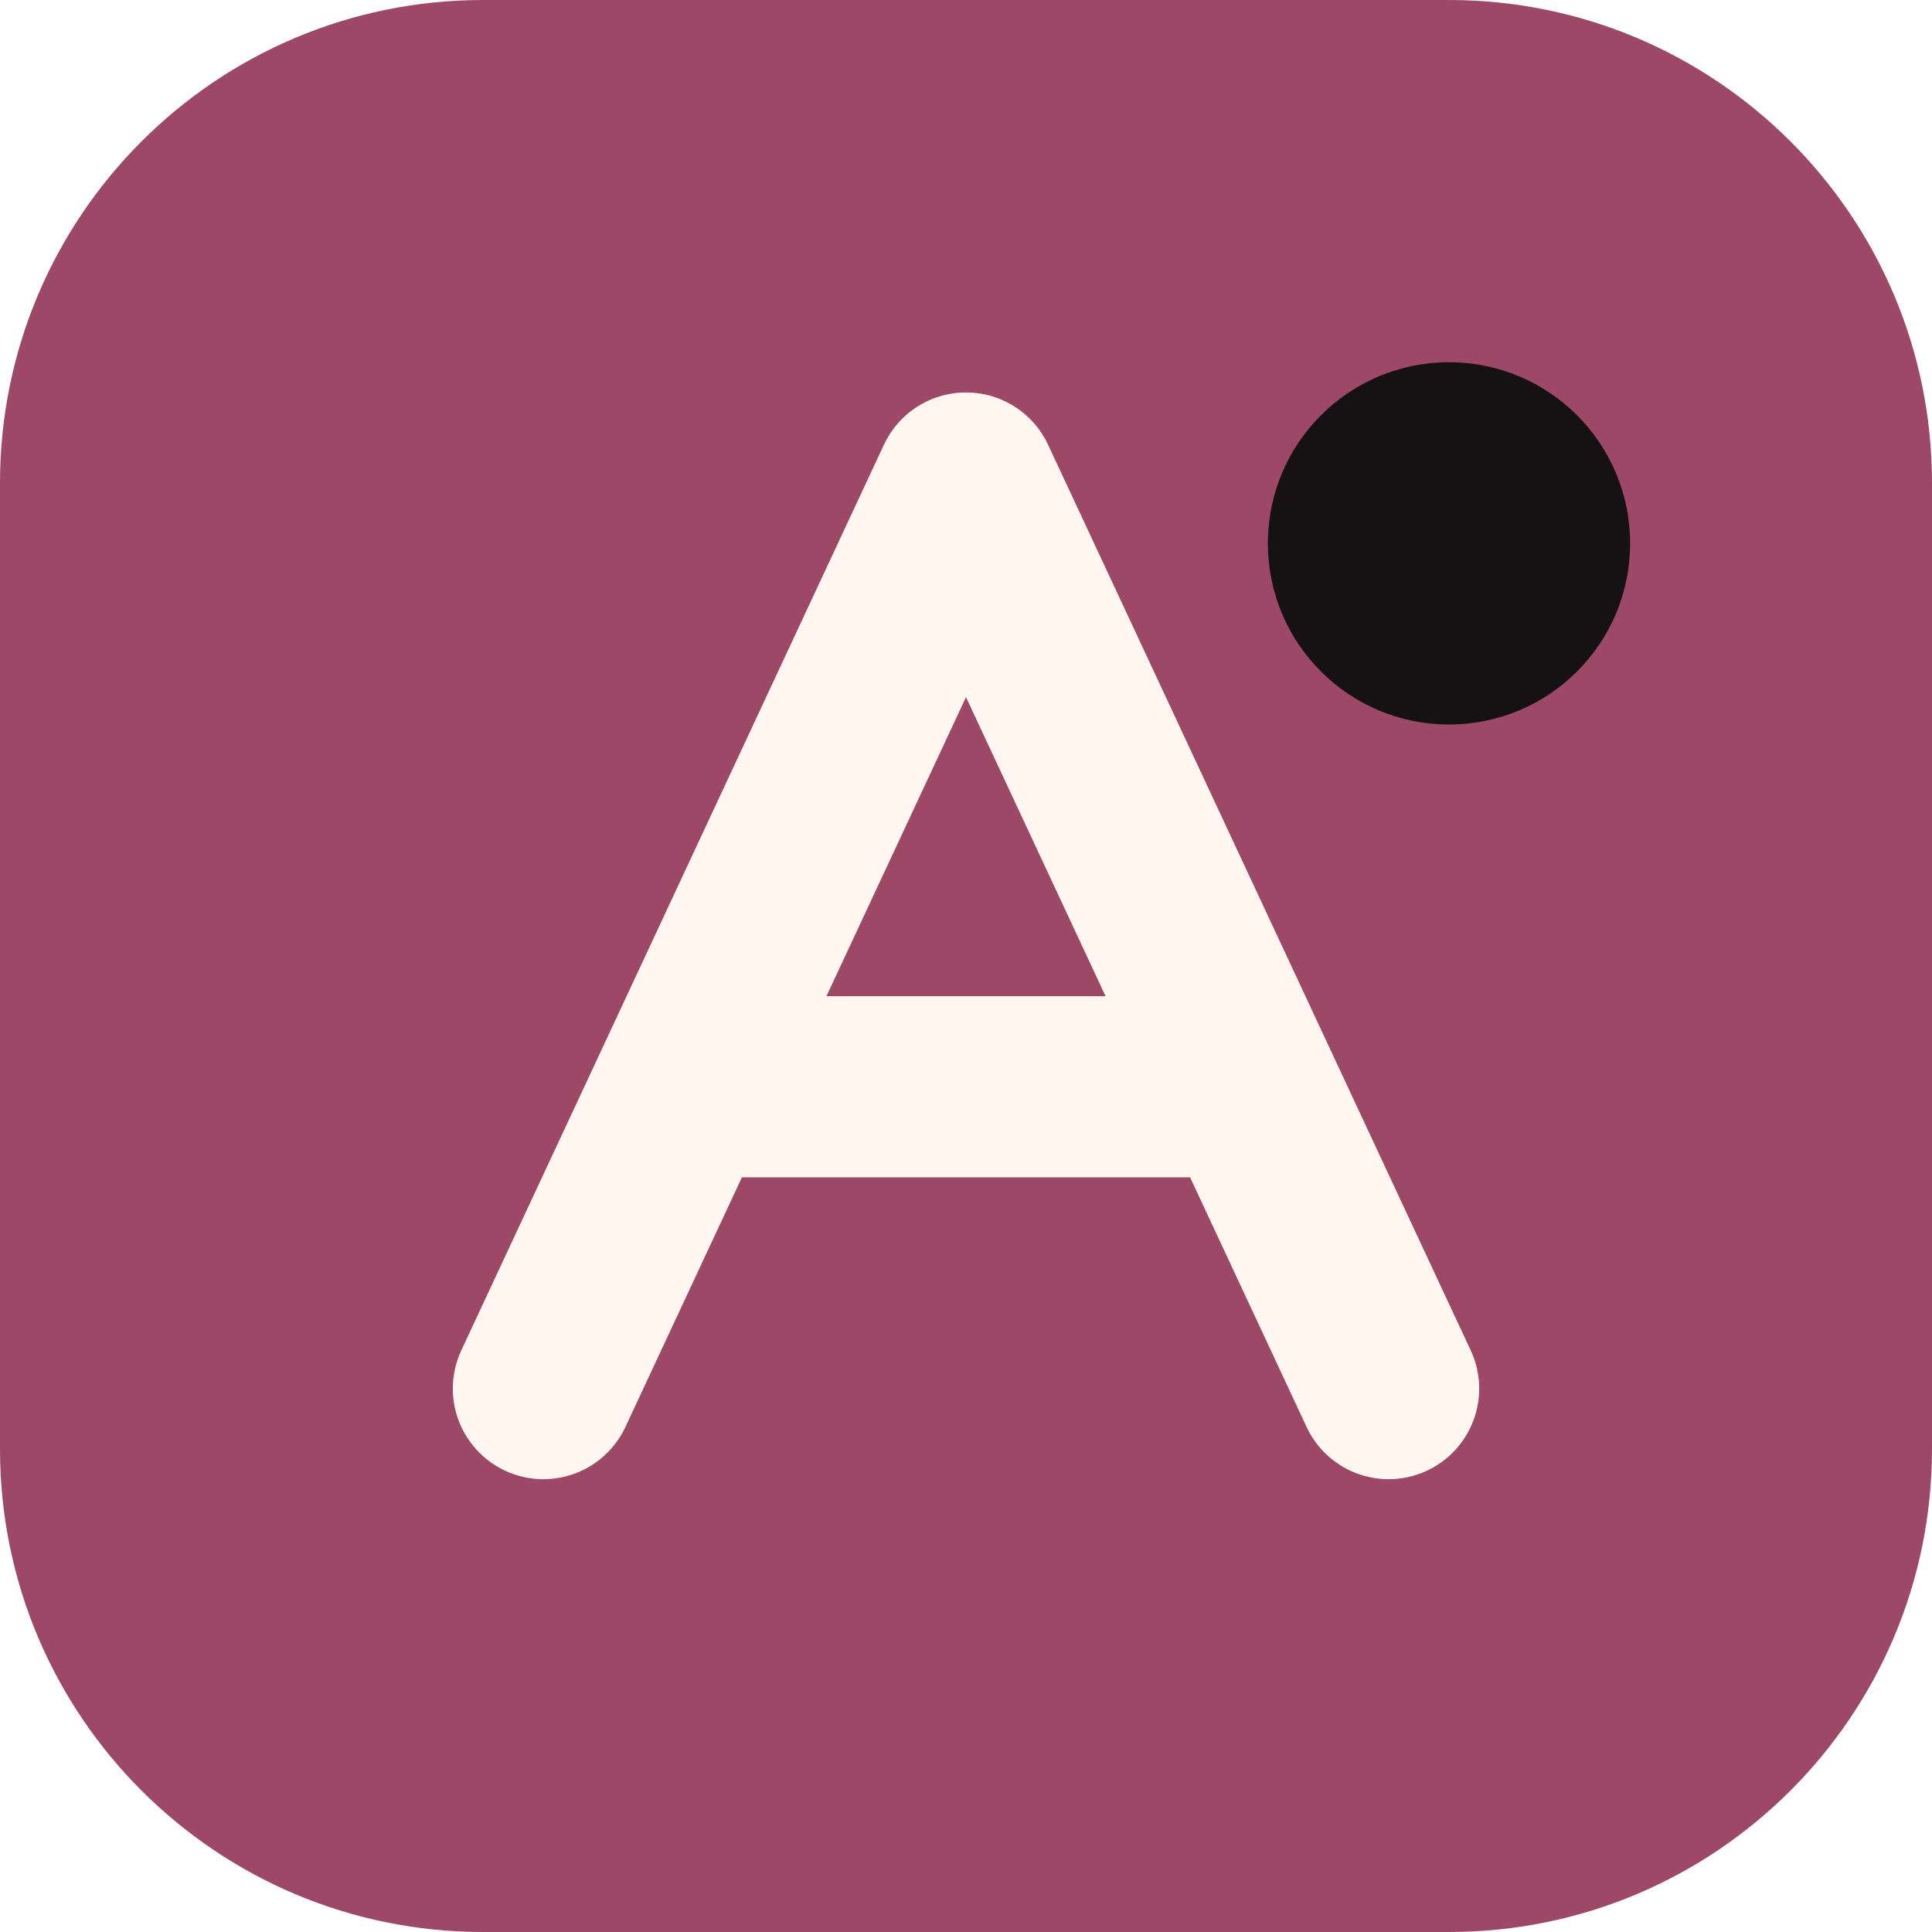
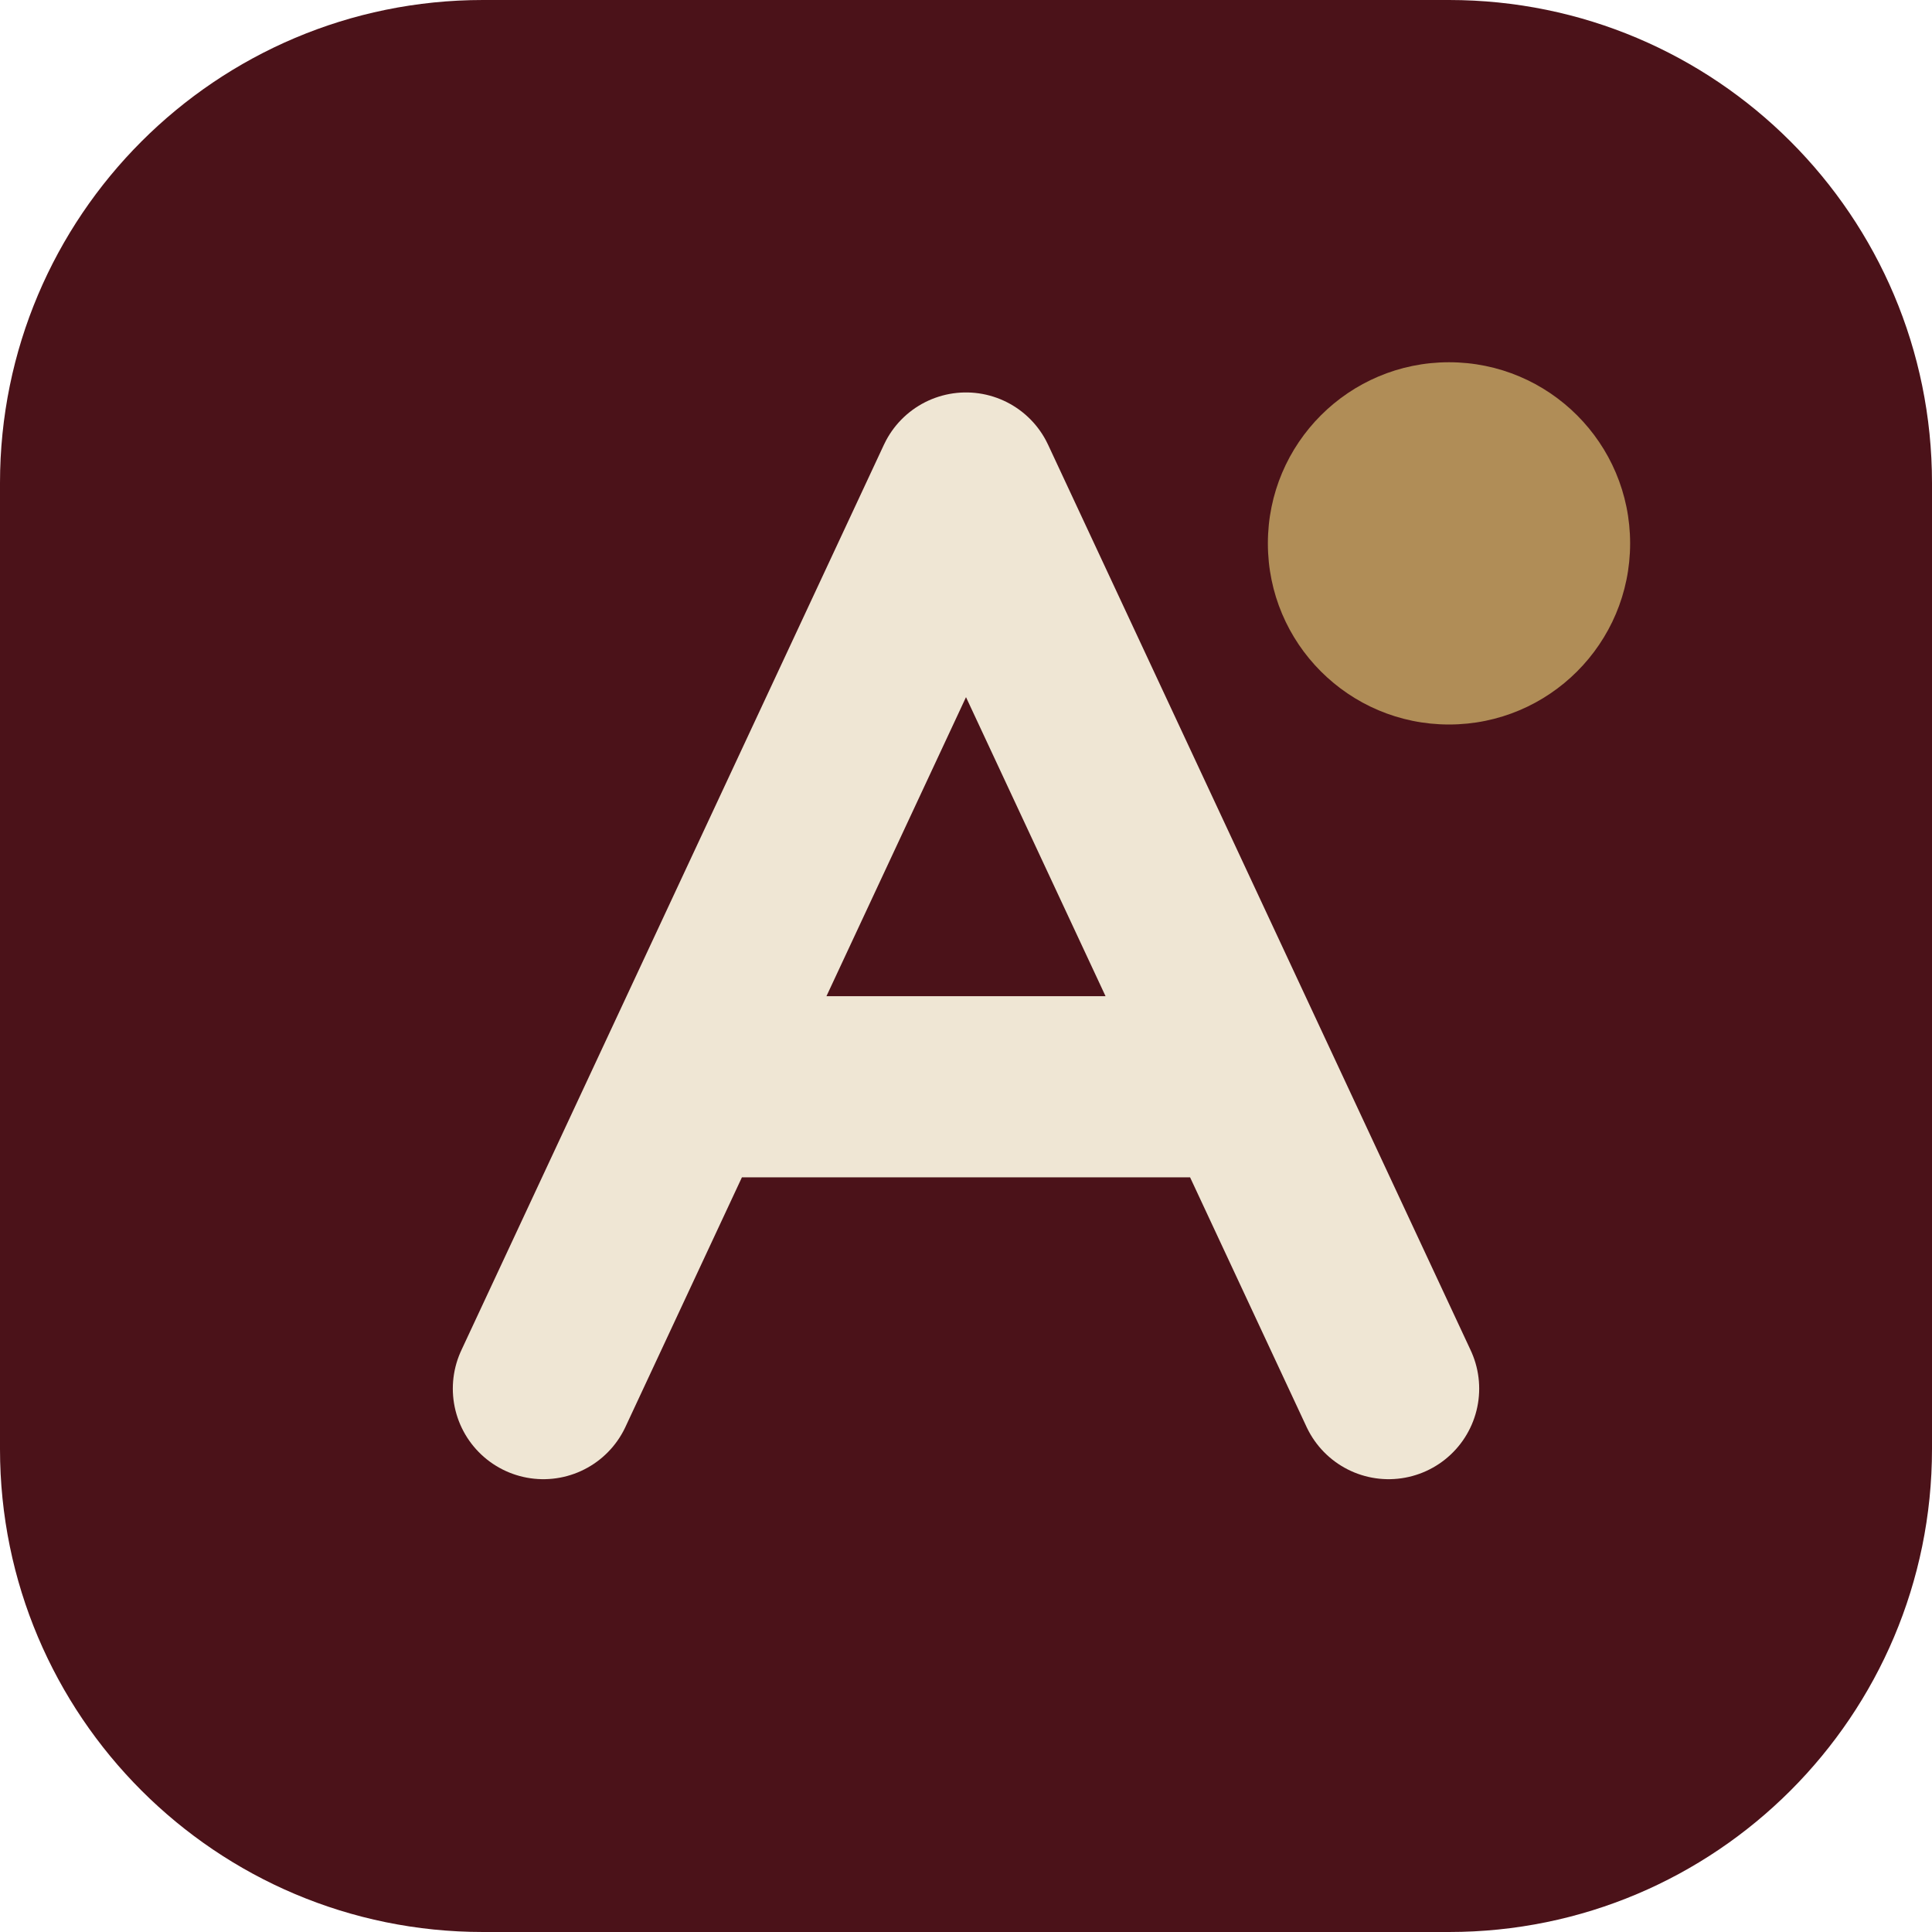
<svg xmlns="http://www.w3.org/2000/svg" viewBox="0 0 32 32">
-   <rect width="32" height="32" rx="8" fill="#9c4866" />
-   <path d="M9 23 16 8l7 15m-11.5-5h9" fill="none" stroke="#fff6f0" stroke-width="3" stroke-linecap="round" stroke-linejoin="round" />
-   <circle cx="24" cy="9" r="3" fill="#161113" />
+   <rect width="32" height="32" rx="8" fill="#4b1219" />
+   <path d="M9 23 16 8l7 15m-11.5-5h9" fill="none" stroke="#efe6d4" stroke-width="3" stroke-linecap="round" stroke-linejoin="round" />
+   <circle cx="24" cy="9" r="3" fill="#b08d57" />
</svg>
